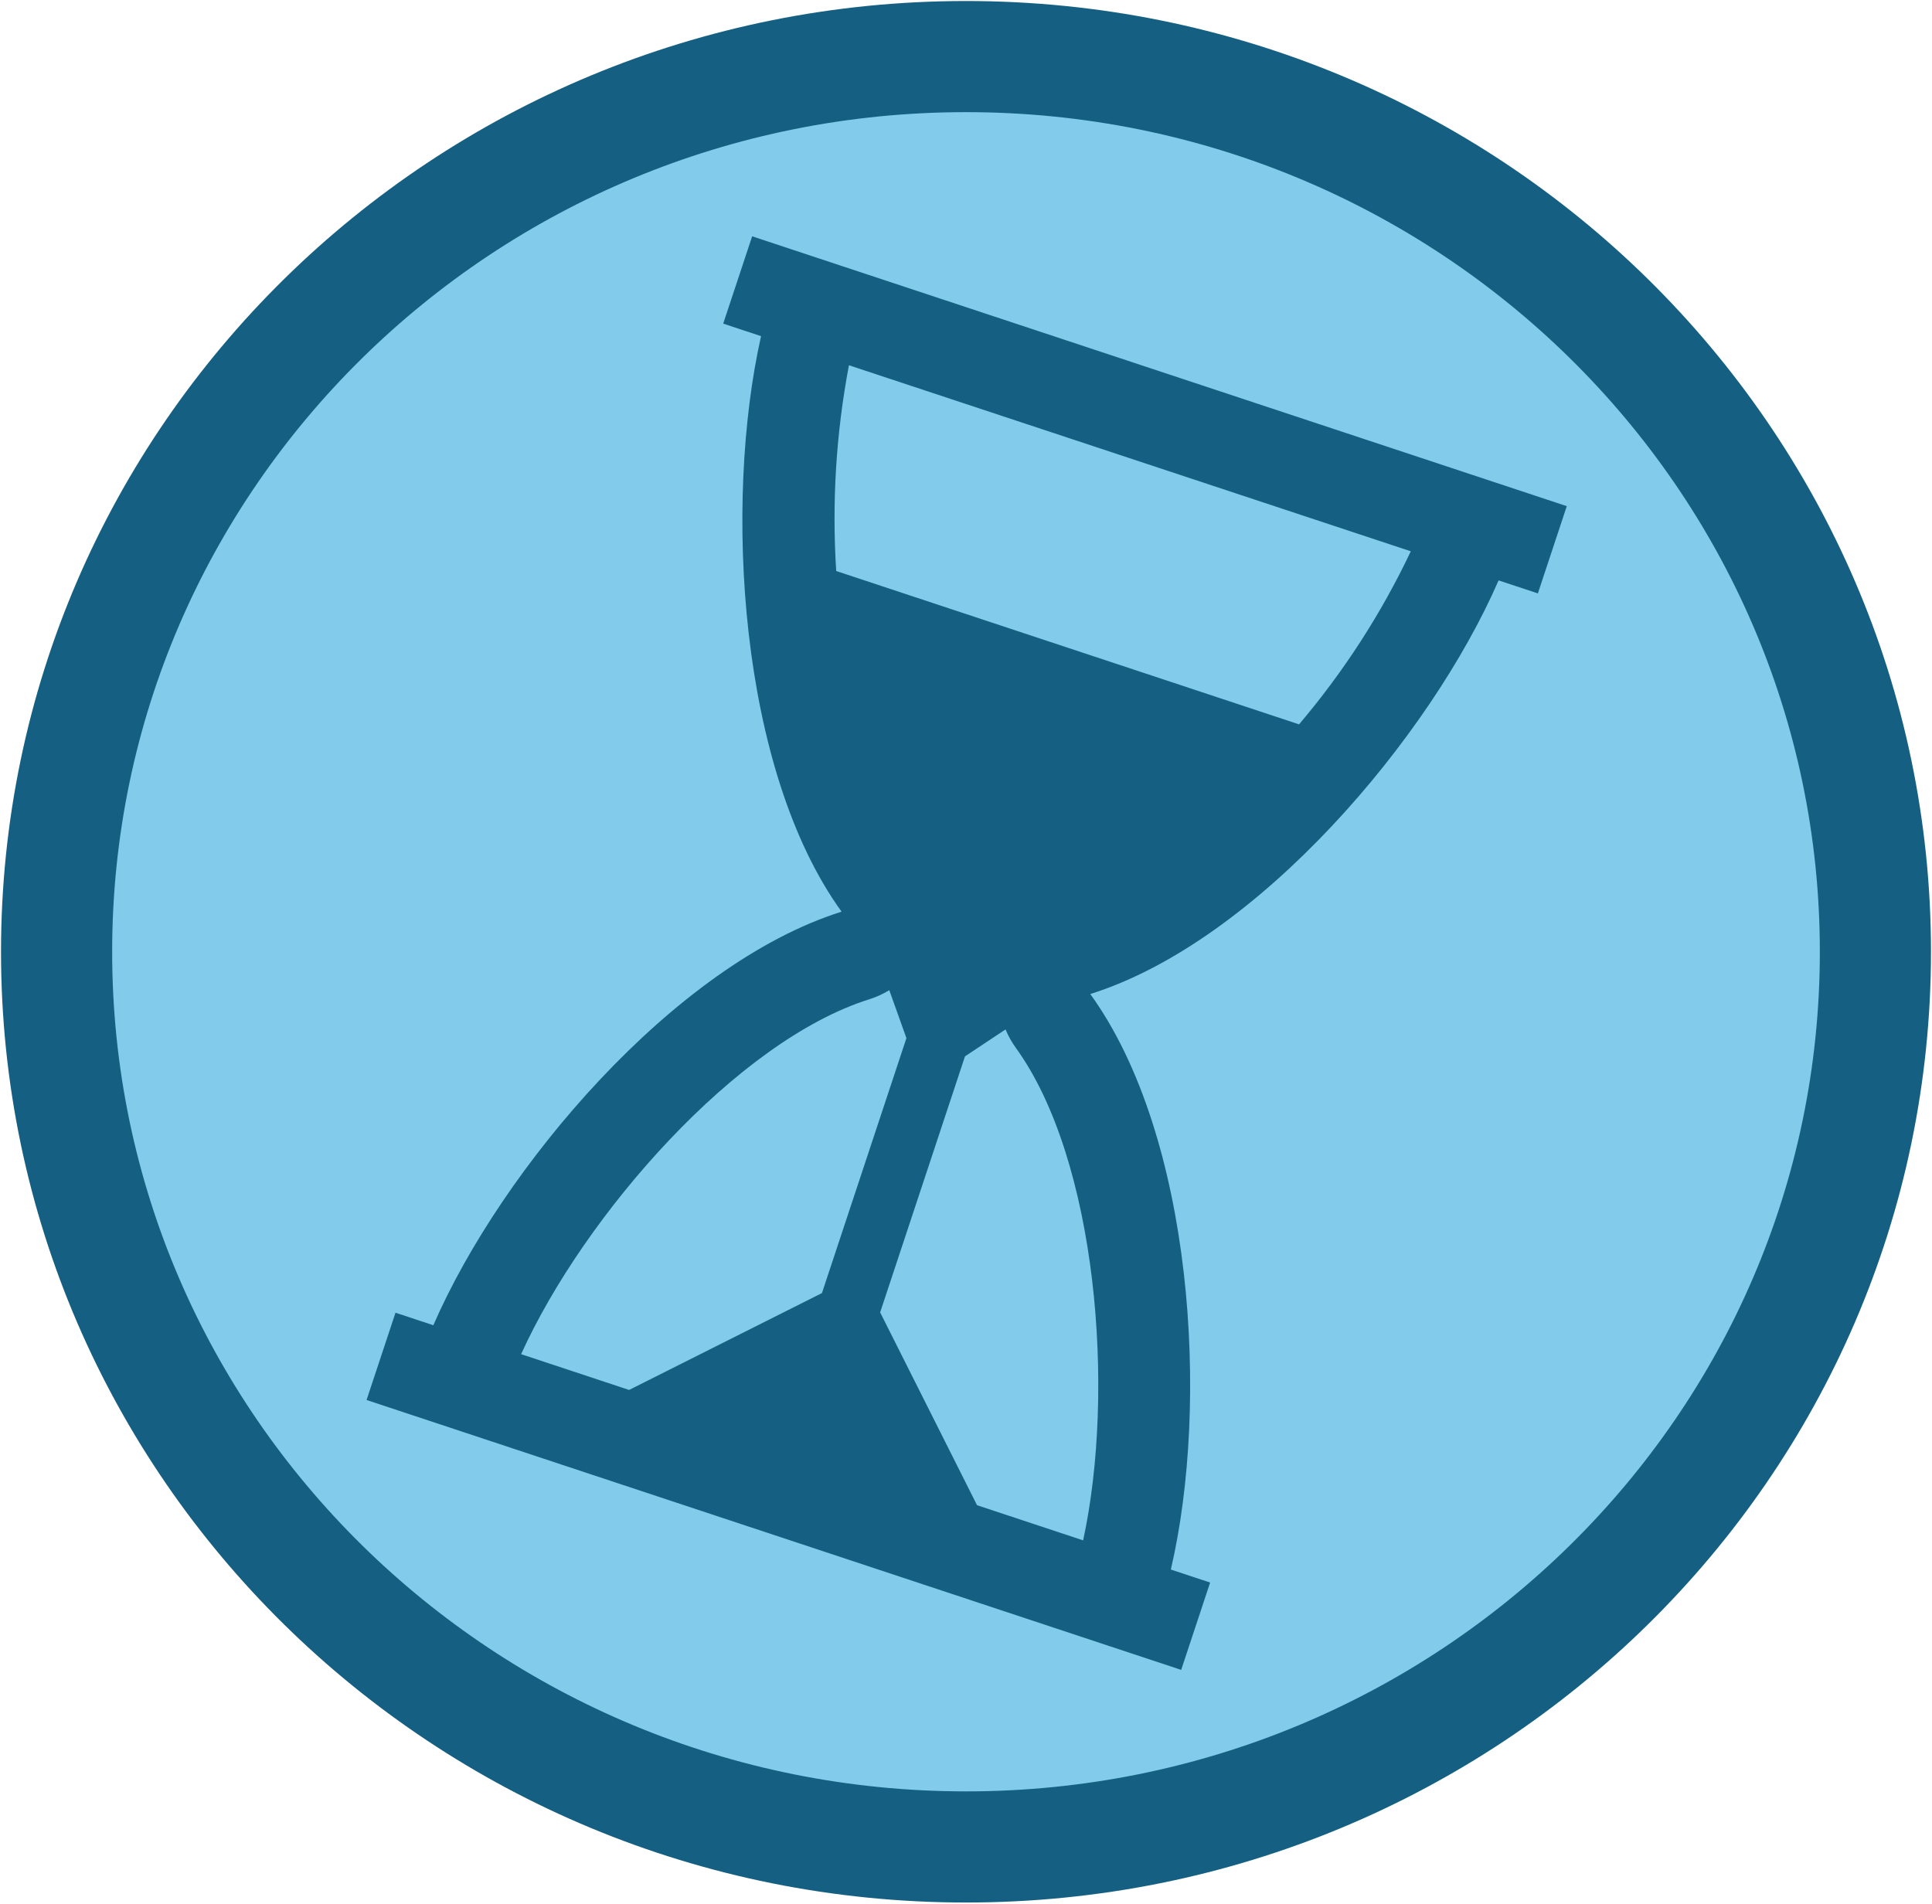
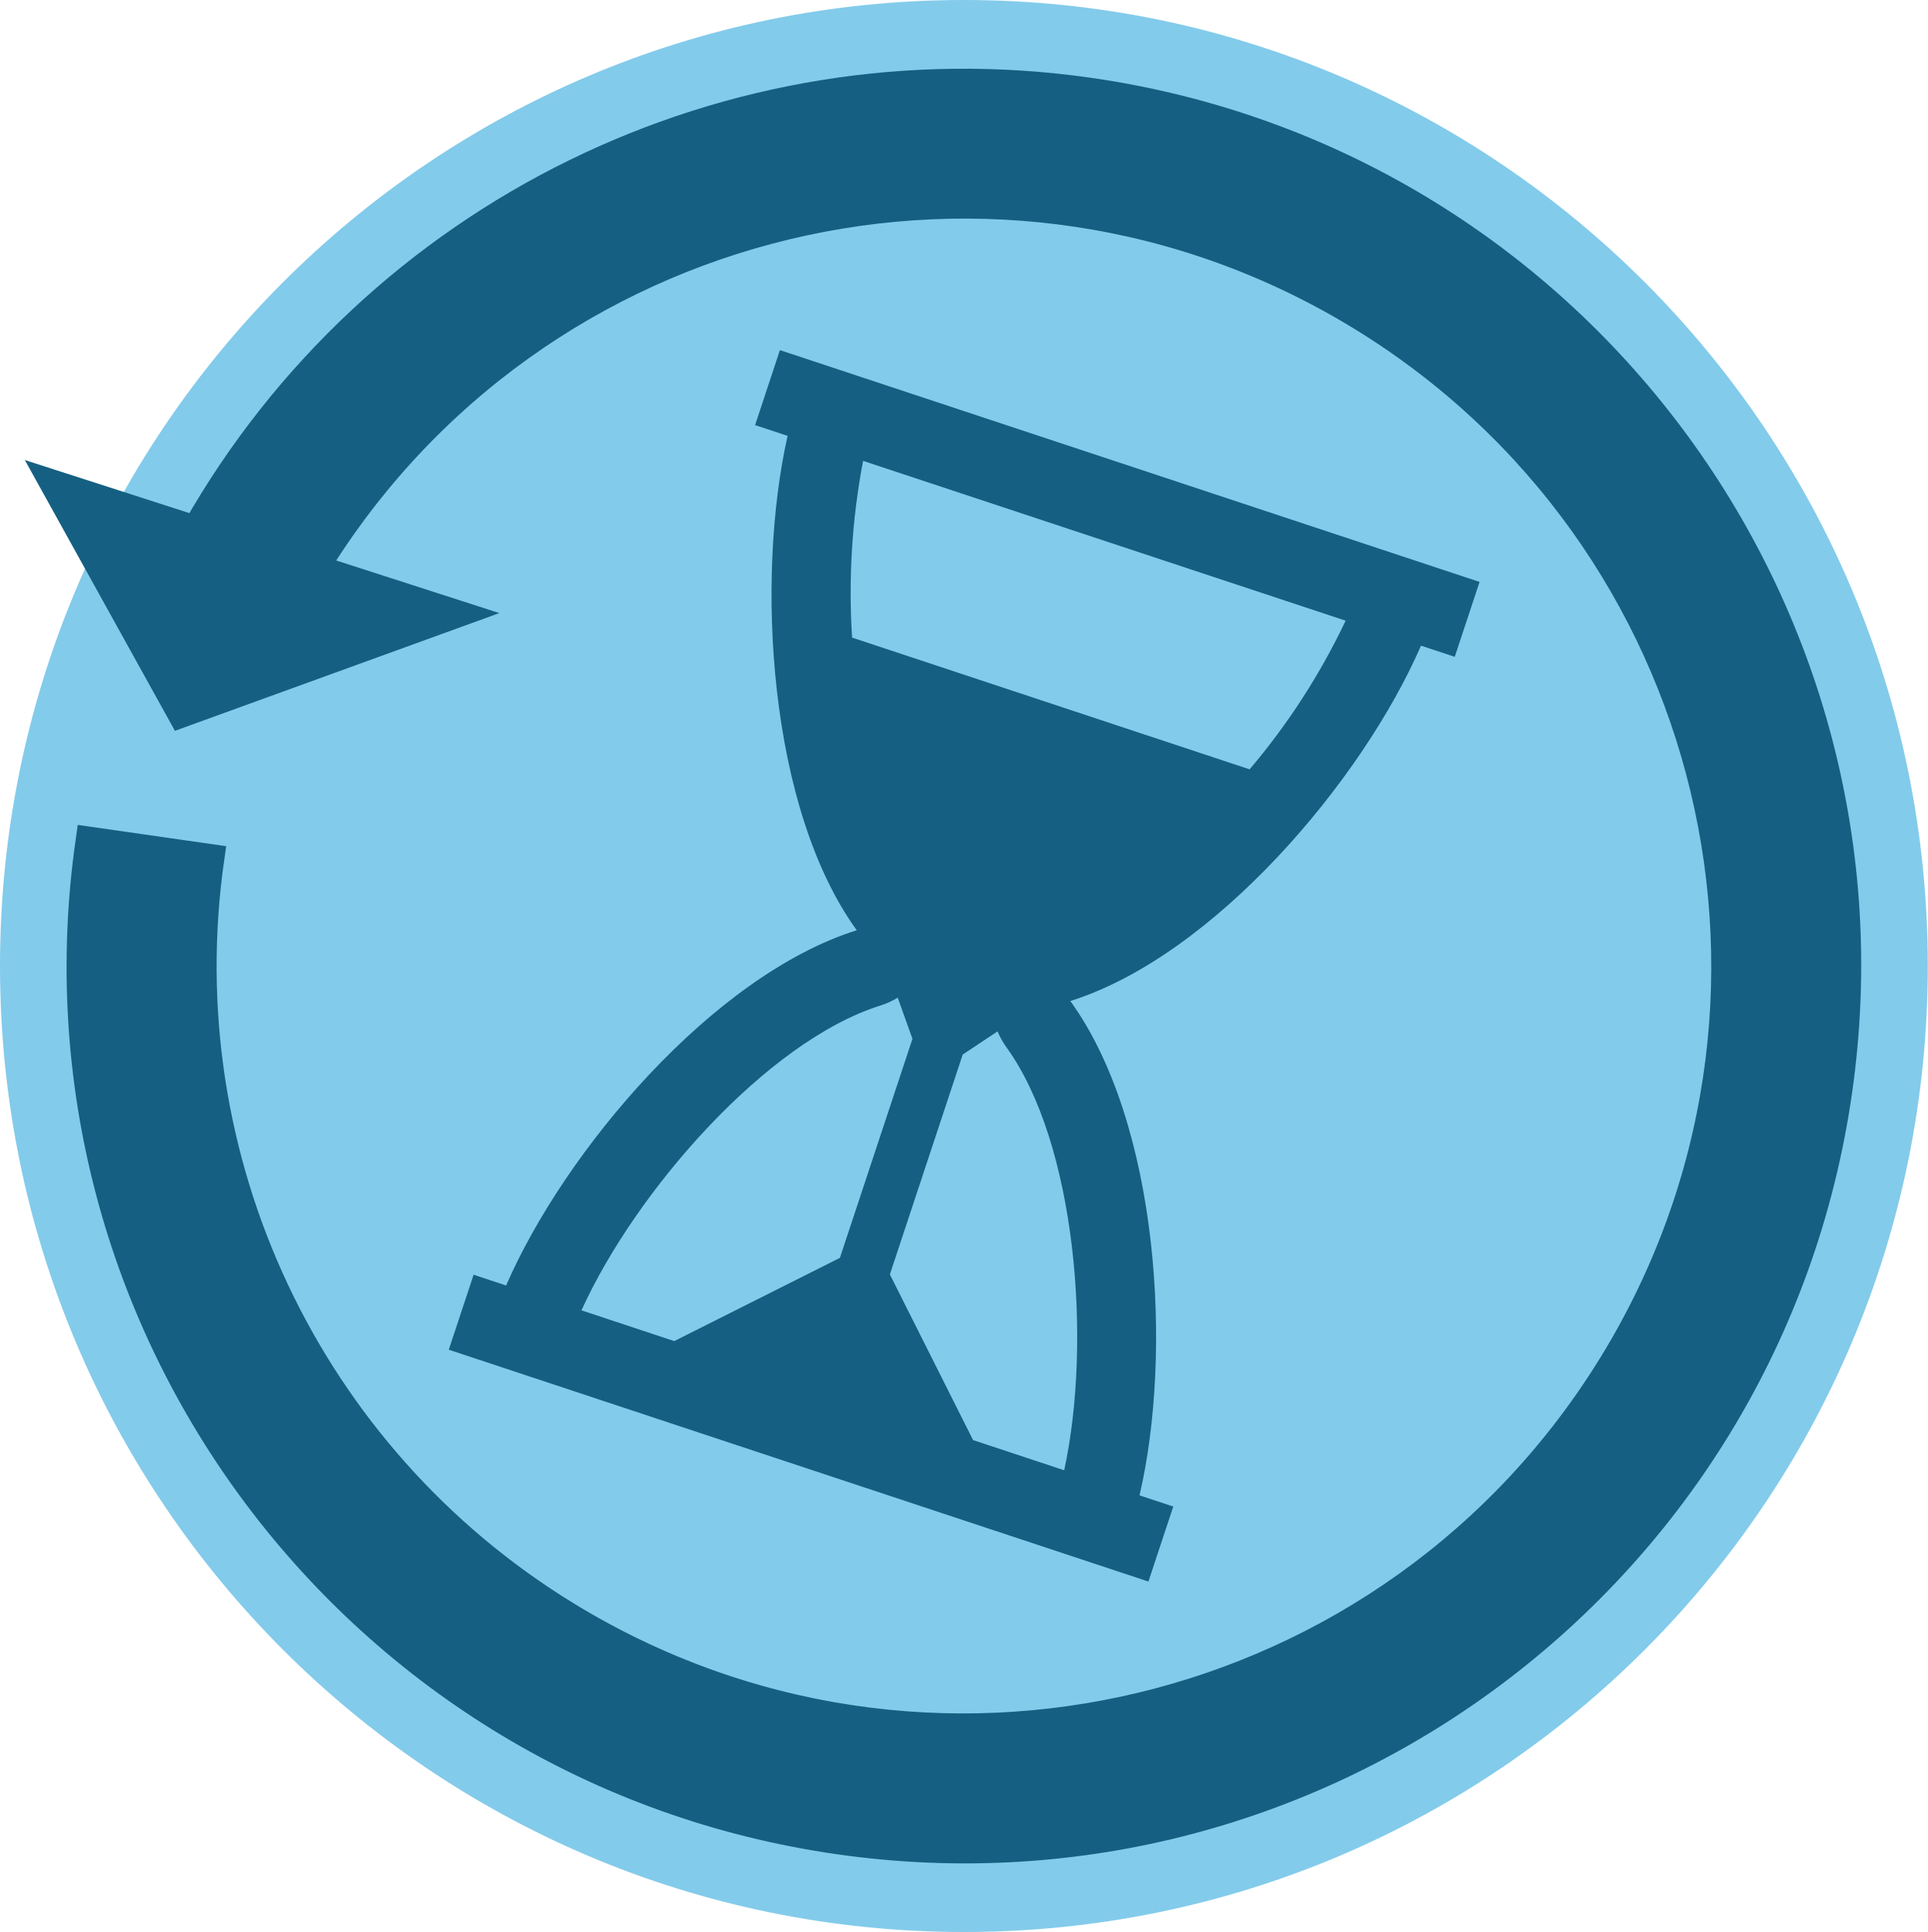
- <svg xmlns="http://www.w3.org/2000/svg" width="478" height="471" xml:space="preserve" overflow="hidden">
+ <svg xmlns="http://www.w3.org/2000/svg" width="474" height="475" xml:space="preserve" overflow="hidden">
  <defs>
    <clipPath id="clip0">
-       <path d="M3962.51 1647.76 4308.21 1762.3 4193.67 2108 3847.97 1993.46Z" fill-rule="evenodd" clip-rule="evenodd" />
+       <rect x="1963" y="1000" width="474" height="475" />
    </clipPath>
    <clipPath id="clip1">
-       <path d="M3962.51 1647.76 4308.21 1762.3 4193.67 2108 3847.97 1993.46Z" fill-rule="evenodd" clip-rule="evenodd" />
+       <path d="M2101.35 1041.09 2396.41 1138.85 2298.65 1433.91 2003.59 1336.15Z" fill-rule="evenodd" clip-rule="evenodd" />
    </clipPath>
    <clipPath id="clip2">
-       <path d="M3962.51 1647.76 4308.21 1762.3 4193.67 2108 3847.97 1993.46Z" fill-rule="evenodd" clip-rule="evenodd" />
+       <path d="M2101.35 1041.09 2396.41 1138.85 2298.65 1433.91 2003.59 1336.15Z" fill-rule="evenodd" clip-rule="evenodd" />
+     </clipPath>
+     <clipPath id="clip3">
+       <path d="M2101.35 1041.09 2396.41 1138.85 2298.65 1433.91 2003.59 1336.15Z" fill-rule="evenodd" clip-rule="evenodd" />
    </clipPath>
  </defs>
-   <g transform="translate(-3839 -1642)">
-     <path d="M3853 1877.5C3853 1755.17 3953.74 1656 4078 1656 4202.26 1656 4303 1755.17 4303 1877.5 4303 1999.83 4202.26 2099 4078 2099 3953.74 2099 3853 1999.83 3853 1877.5Z" stroke="#156082" stroke-width="27.5" stroke-miterlimit="8" fill="#83CBEB" fill-rule="evenodd" />
-     <g clip-path="url(#clip0)">
-       <g clip-path="url(#clip1)">
-         <g clip-path="url(#clip2)">
-           <path d="M4209.77 1785.61 4219.49 1788.83 4226.64 1767.24 4025.09 1700.47 4017.93 1722.07 4027.29 1725.18C4018.02 1766.44 4021.75 1832.38 4047.22 1867.58 4005.75 1880.61 3963.05 1931.15 3946.21 1969.91L3936.85 1966.81 3929.69 1988.41 4131.24 2055.19 4138.4 2033.58 4128.68 2030.36C4138.31 1989.22 4134.22 1923.16 4108.75 1887.96 4150.22 1874.92 4192.93 1824.36 4209.77 1785.61ZM4188.05 1778.41C4180.74 1793.83 4171.44 1808.22 4160.4 1821.23L4045.89 1783.29C4044.8 1766.25 4045.86 1749.15 4049.04 1732.38ZM4054.04 1889.27C4055.78 1888.72 4057.46 1887.96 4059.02 1887.01L4063.26 1898.87 4042.36 1961.95 3994.65 1985.92 3967.93 1977.07C3983.62 1942.49 4021.39 1899.52 4054.04 1889.27ZM4106.98 2023.14 4080.73 2014.44 4056.76 1966.73 4077.75 1903.38 4087.78 1896.72C4088.45 1898.33 4089.31 1899.86 4090.33 1901.28 4110.39 1929.01 4115.03 1986.03 4106.98 2023.14Z" fill="#156082" />
+   <g clip-path="url(#clip0)" transform="translate(-1963 -1000)">
+     <path d="M1963 1237.5C1963 1106.33 2069.11 1000 2200 1000 2330.89 1000 2437 1106.33 2437 1237.5 2437 1368.67 2330.89 1475 2200 1475 2069.11 1475 1963 1368.67 1963 1237.5Z" fill="#83CBEB" fill-rule="evenodd" />
+     <g clip-path="url(#clip1)">
+       <g clip-path="url(#clip2)">
+         <g clip-path="url(#clip3)">
+           <path d="M2312.39 1158.74 2320.69 1161.49 2326.79 1143.07 2154.76 1086.08 2148.66 1104.52 2156.65 1107.16C2148.73 1142.38 2151.91 1198.66 2173.65 1228.71 2138.26 1239.83 2101.81 1282.97 2087.44 1316.05L2079.45 1313.4 2073.34 1331.84 2245.37 1388.84 2251.48 1370.4 2243.18 1367.65C2251.4 1332.53 2247.91 1276.15 2226.17 1246.11 2261.57 1234.97 2298.02 1191.82 2312.39 1158.74ZM2293.86 1152.6C2287.61 1165.76 2279.68 1178.04 2270.25 1189.15L2172.51 1156.76C2171.58 1142.23 2172.49 1127.63 2175.21 1113.31ZM2179.47 1247.22C2180.96 1246.75 2182.39 1246.1 2183.73 1245.29L2187.35 1255.41 2169.51 1309.26 2128.78 1329.72 2105.97 1322.16C2119.37 1292.65 2151.61 1255.97 2179.47 1247.22ZM2224.66 1361.48 2202.26 1354.06 2181.8 1313.33 2199.71 1259.27 2208.27 1253.58C2208.85 1254.95 2209.57 1256.26 2210.45 1257.47 2227.57 1281.14 2231.53 1329.81 2224.66 1361.48Z" fill="#156082" />
        </g>
      </g>
    </g>
+     <path d="M471.118 262.051C466.727 381.907 366.005 475.51 246.149 471.118 126.293 466.727 32.691 366.005 37.082 246.149 41.473 126.293 142.195 32.691 262.051 37.082 351.299 40.352 429.445 97.927 459.015 182.198L495.284 177.344 454.48 227.282 392.337 191.121 428.549 186.275C391.09 89.929 282.62 42.192 186.274 79.651 89.929 117.11 42.192 225.58 79.65 321.925 117.109 418.271 225.579 466.008 321.925 428.549 391.548 401.48 438.409 335.604 441.144 260.953Z" stroke="#156082" stroke-width="6.875" stroke-miterlimit="8" fill="#156082" fill-rule="evenodd" transform="matrix(-0.984032 -0.177993 -0.177993 0.984032 2495.27 1032.69)" />
  </g>
</svg>
